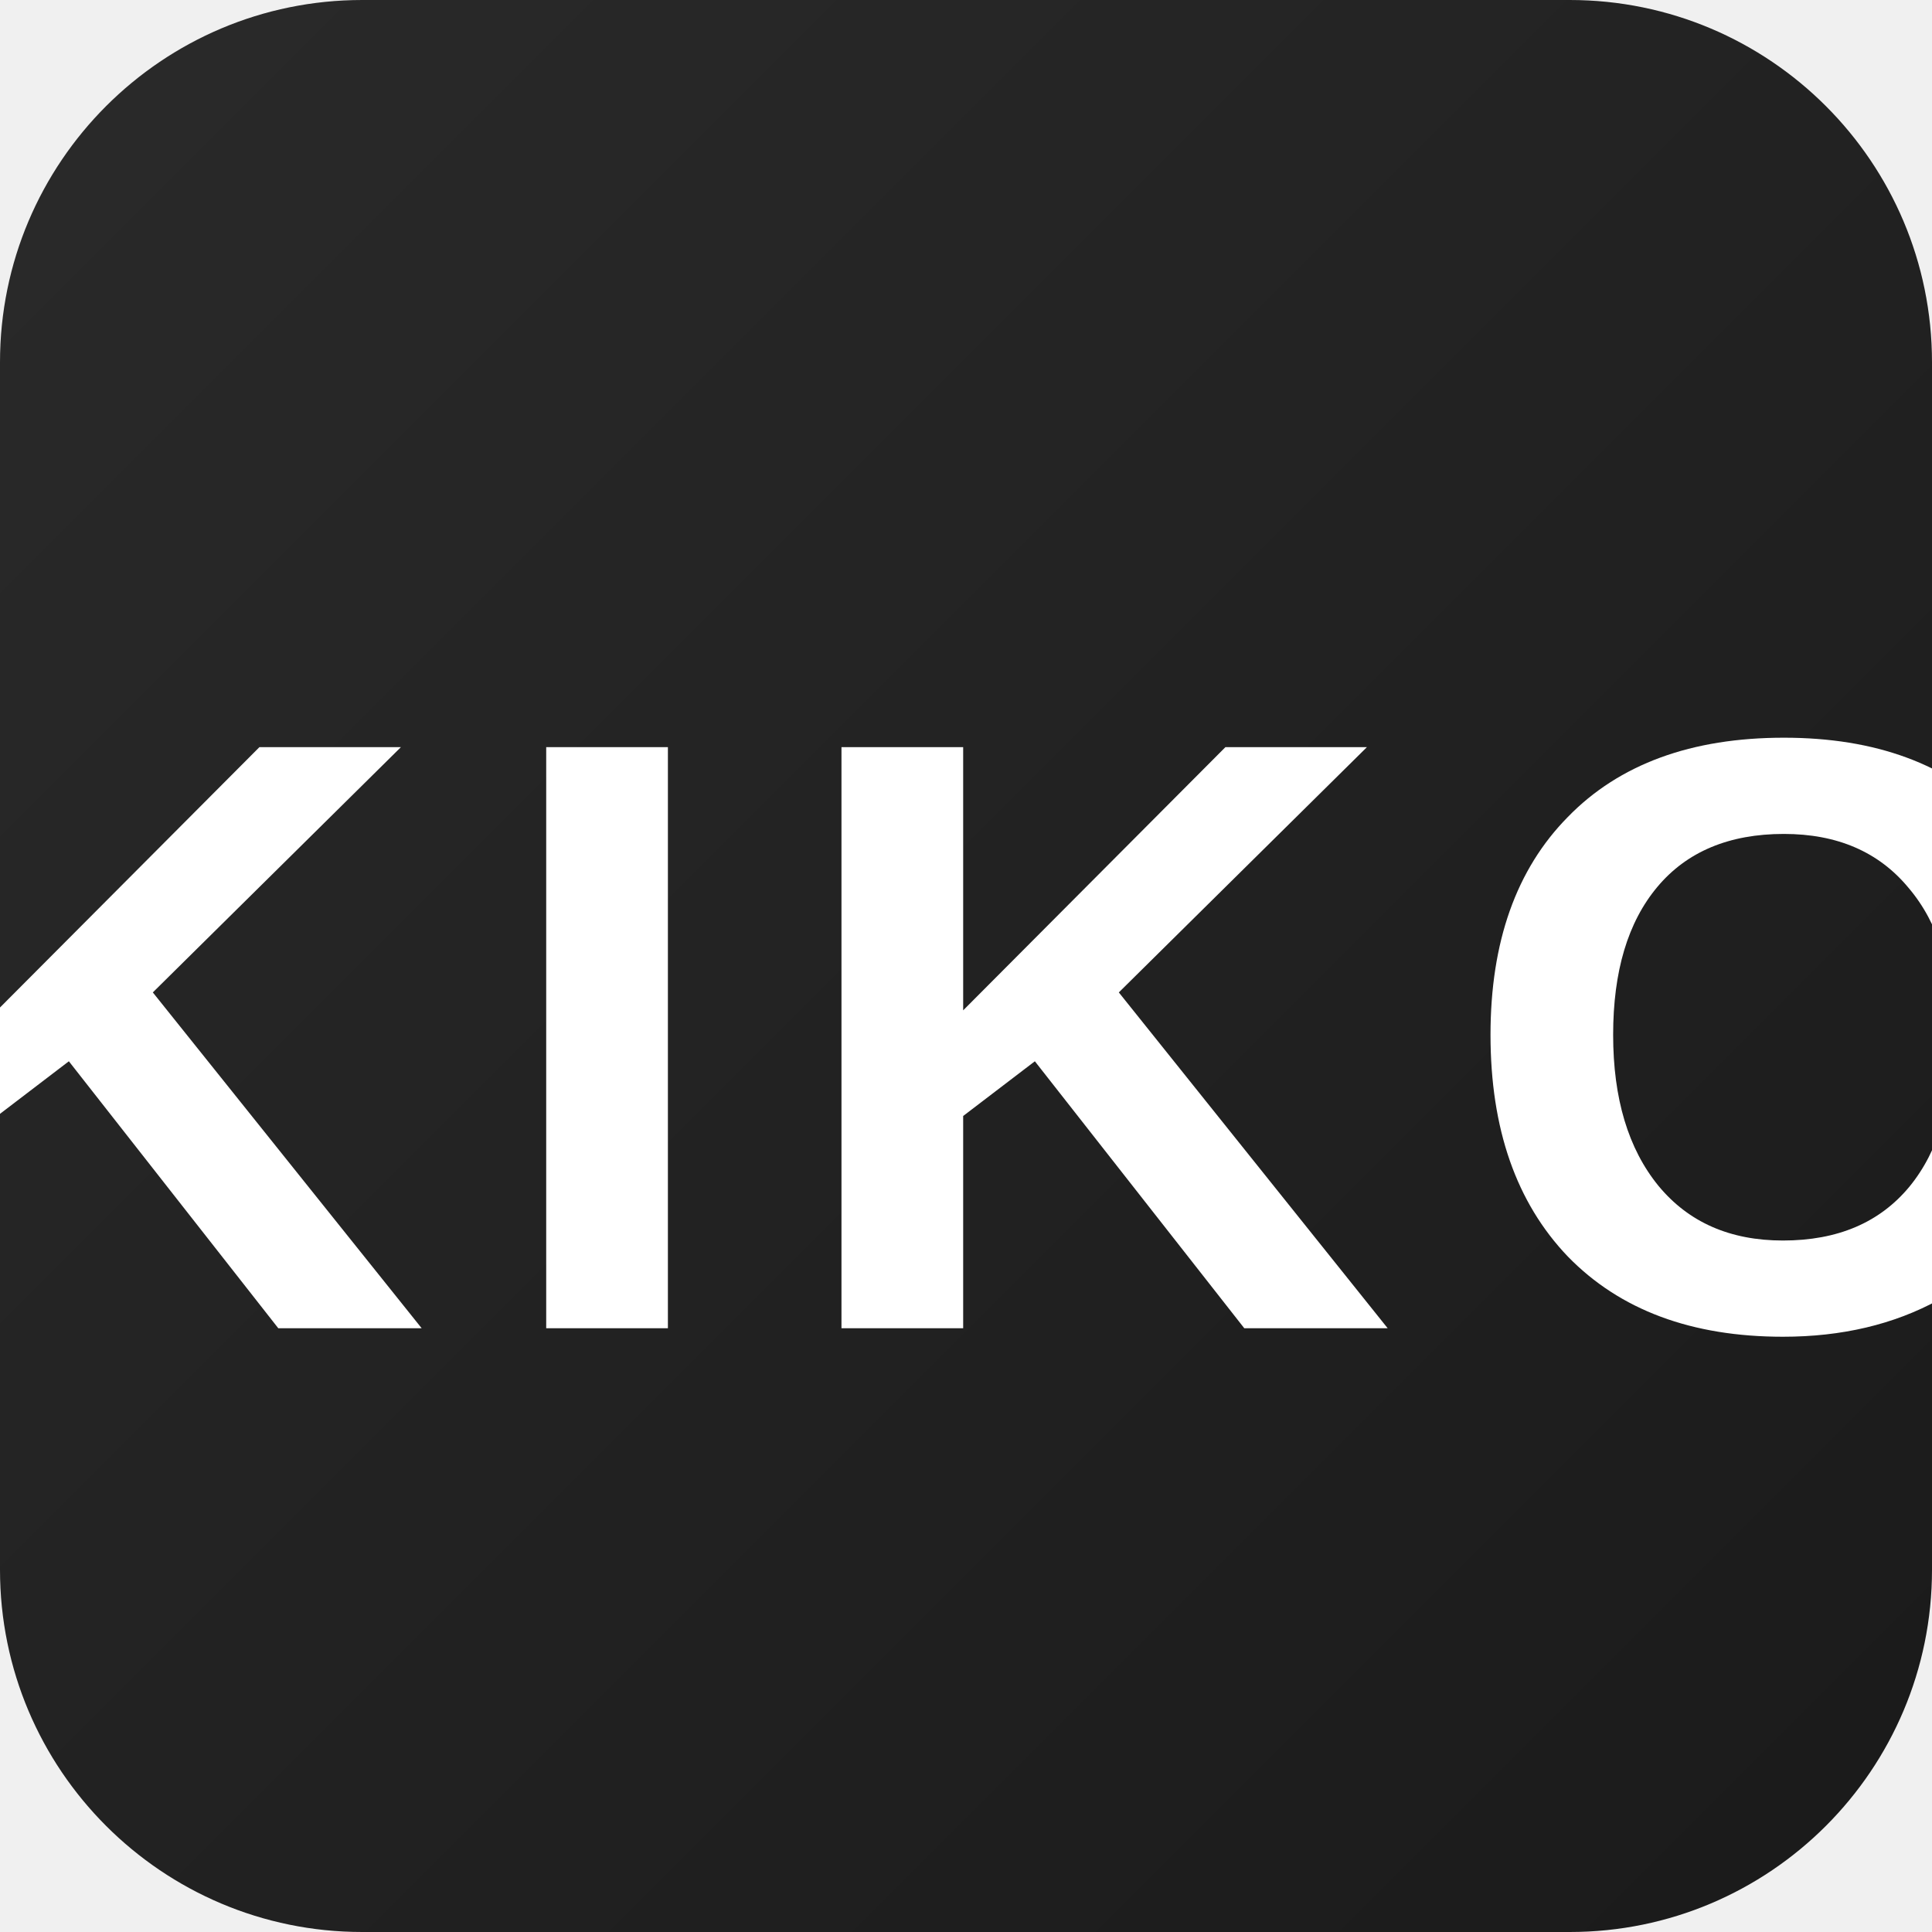
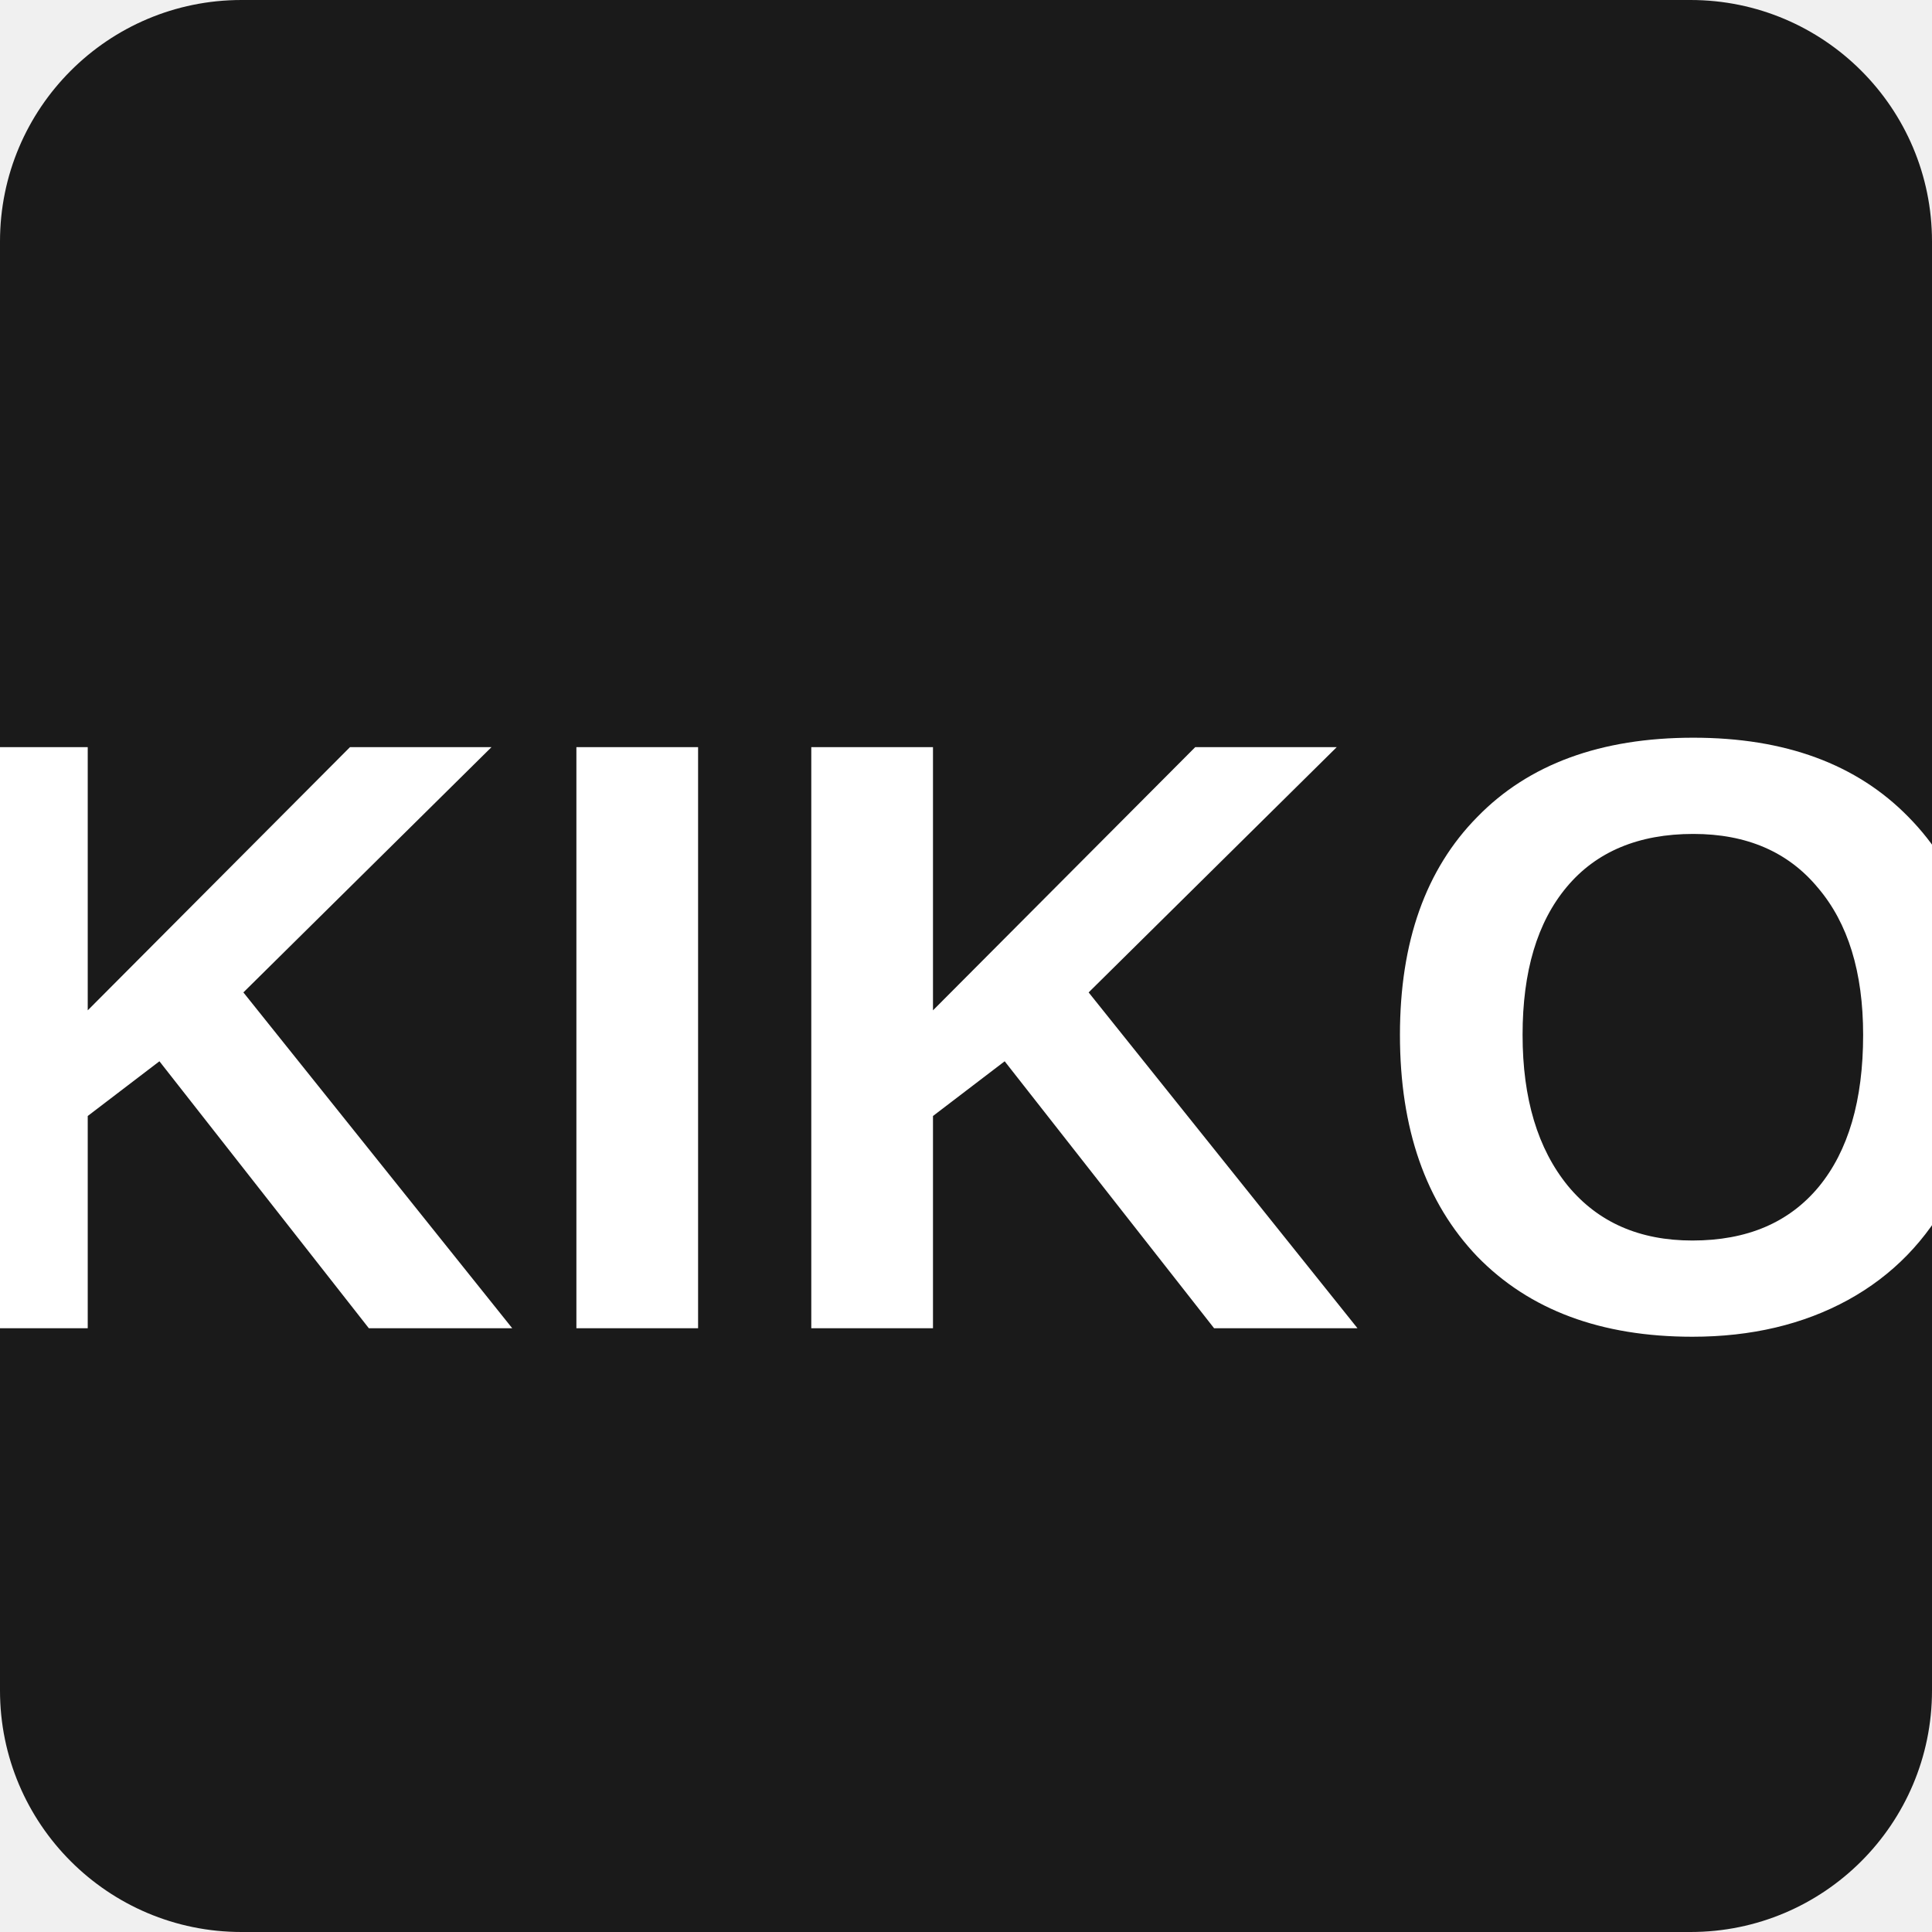
<svg xmlns="http://www.w3.org/2000/svg" width="32" height="32" viewBox="0 0 32 32">
-   <defs>
-     <linearGradient id="grad" x1="0%" y1="0%" x2="100%" y2="100%">
-       <stop offset="0%" style="stop-color:#2a2a2a;stop-opacity:1" />
-       <stop offset="100%" style="stop-color:#1a1a1a;stop-opacity:1" />
-     </linearGradient>
-   </defs>
-   <rect width="32" height="32" fill="url(#grad)" rx="6" />
-   <text x="16" y="22" font-family="Arial, sans-serif" font-size="14" font-weight="900" fill="#ffffff" text-anchor="middle" style="letter-spacing: 1px;">KIKO</text>
+   <rect width="32" height="32" fill="#1a1a1a" rx="4" />
+   <text x="16" y="22" font-family="Arial, sans-serif" font-size="14" font-weight="bold" fill="#ffffff" text-anchor="middle">KIKO</text>
</svg>
